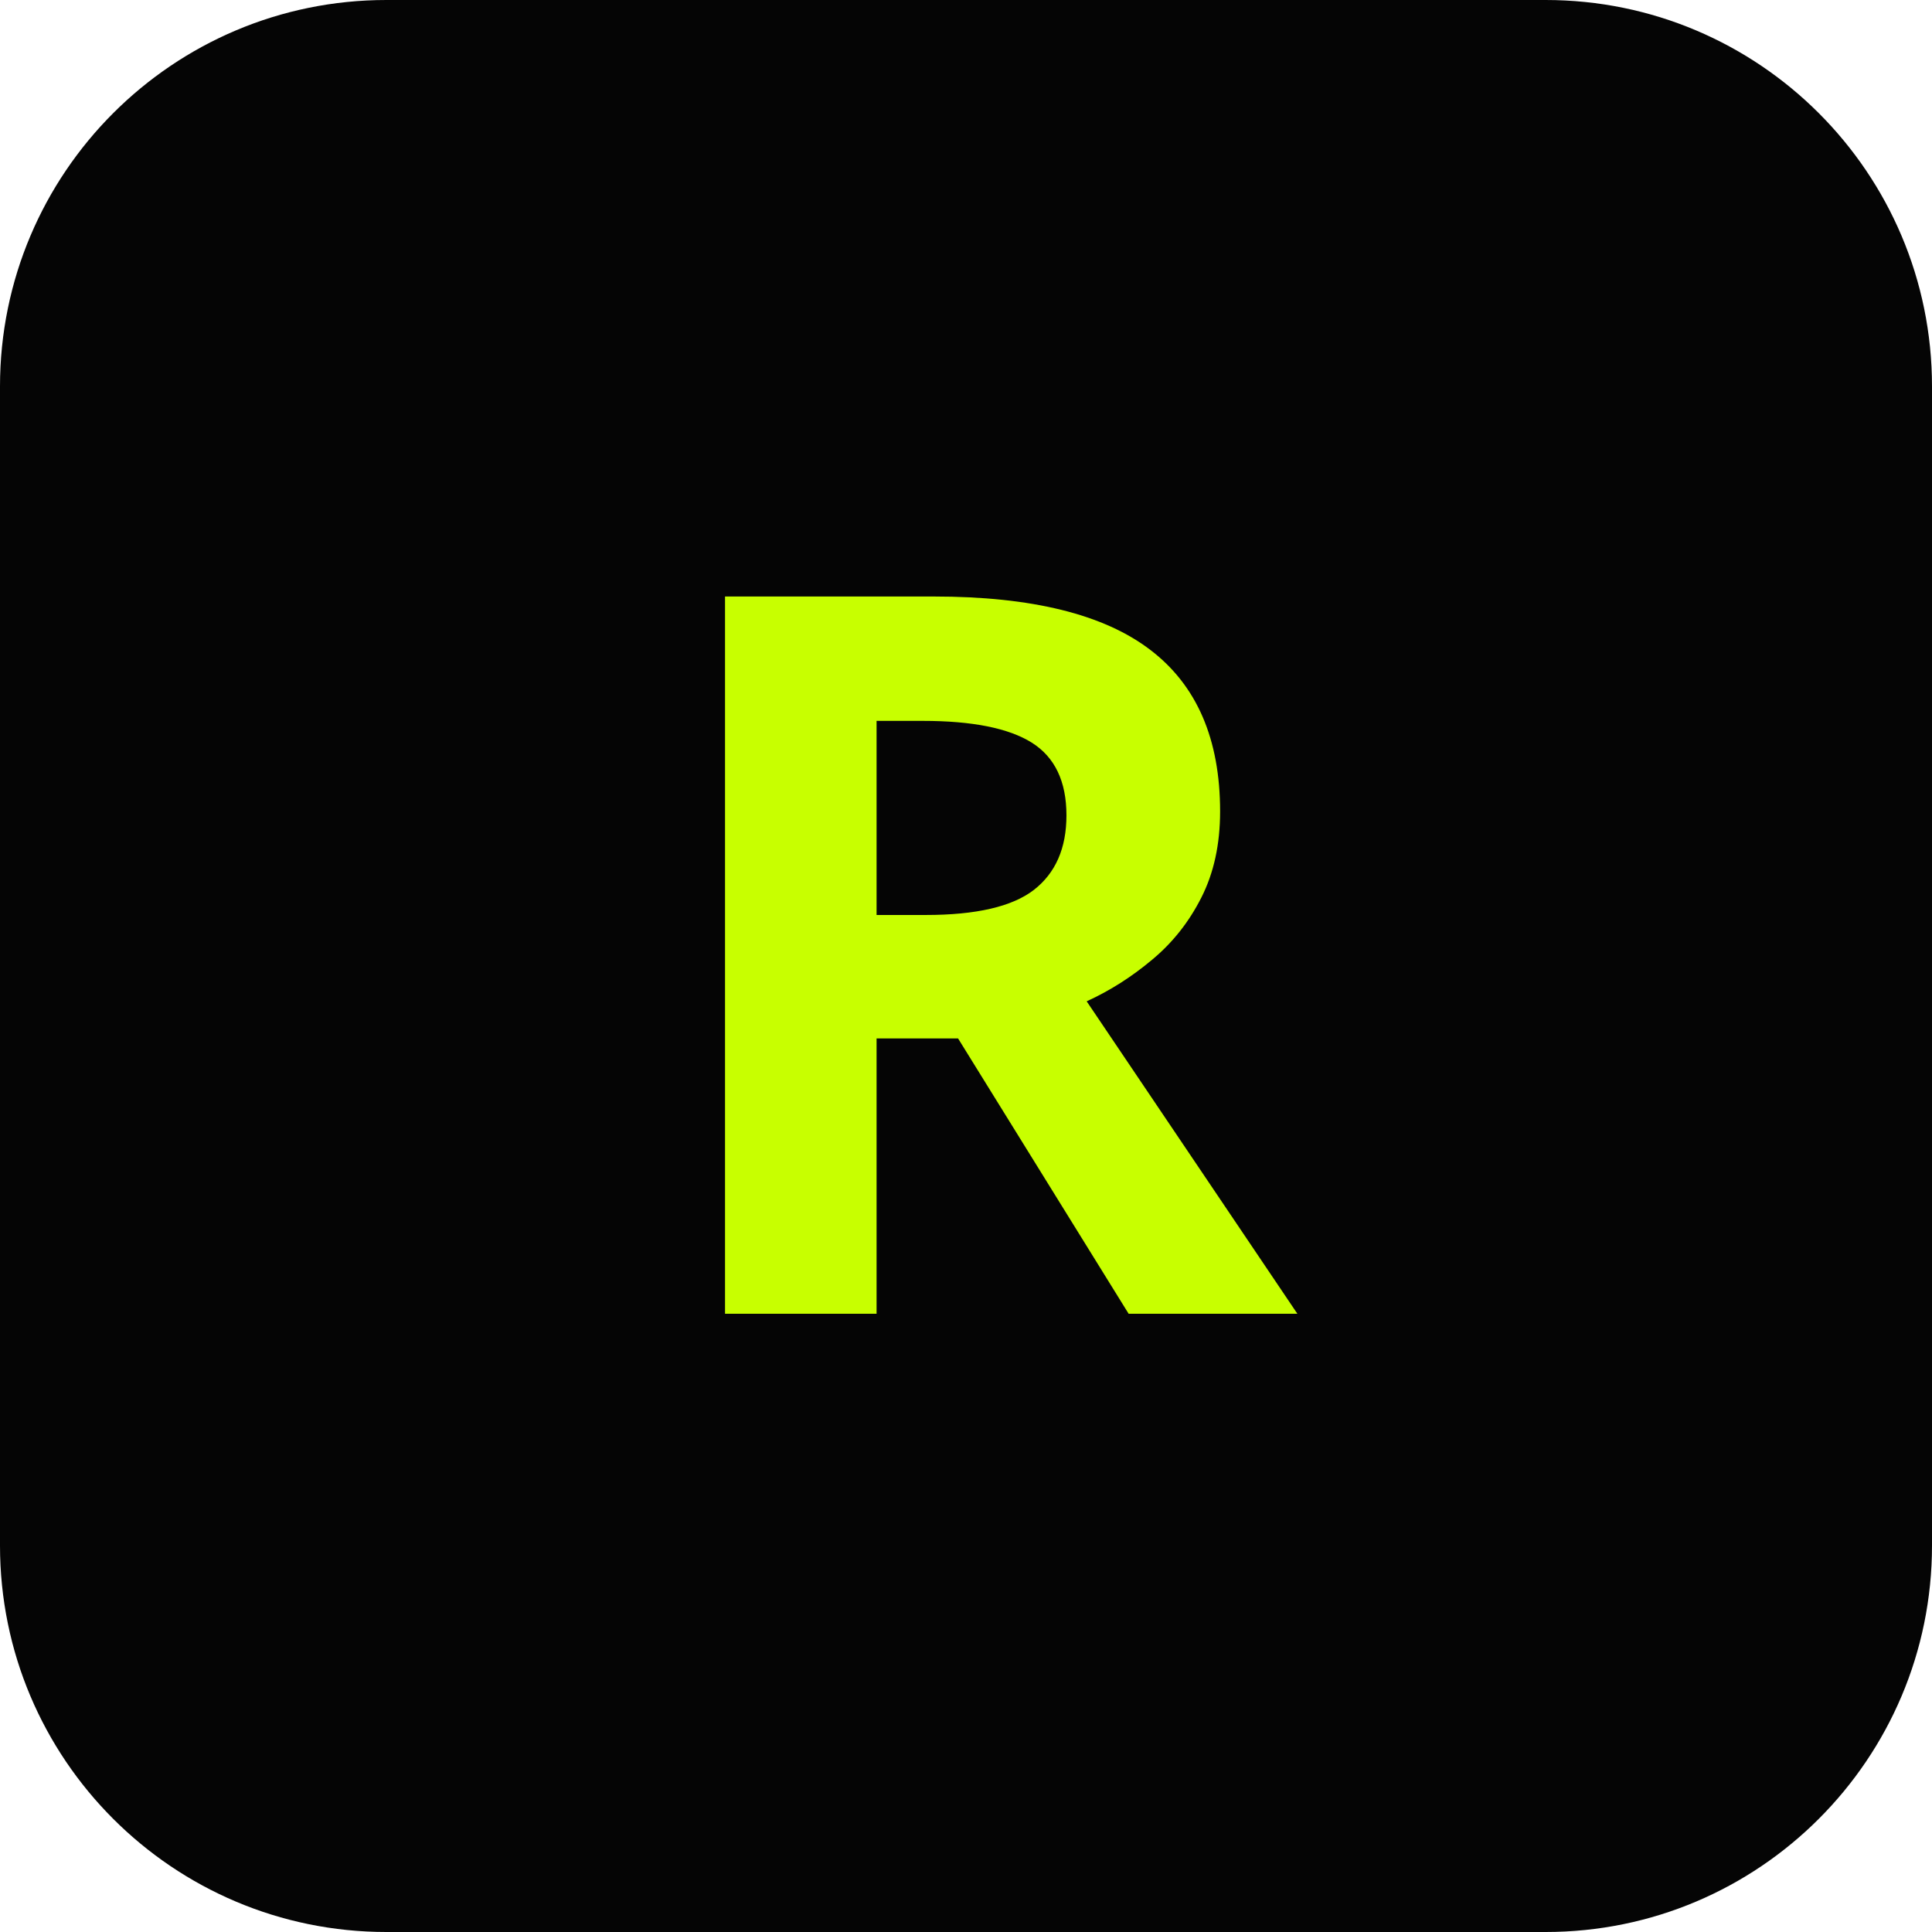
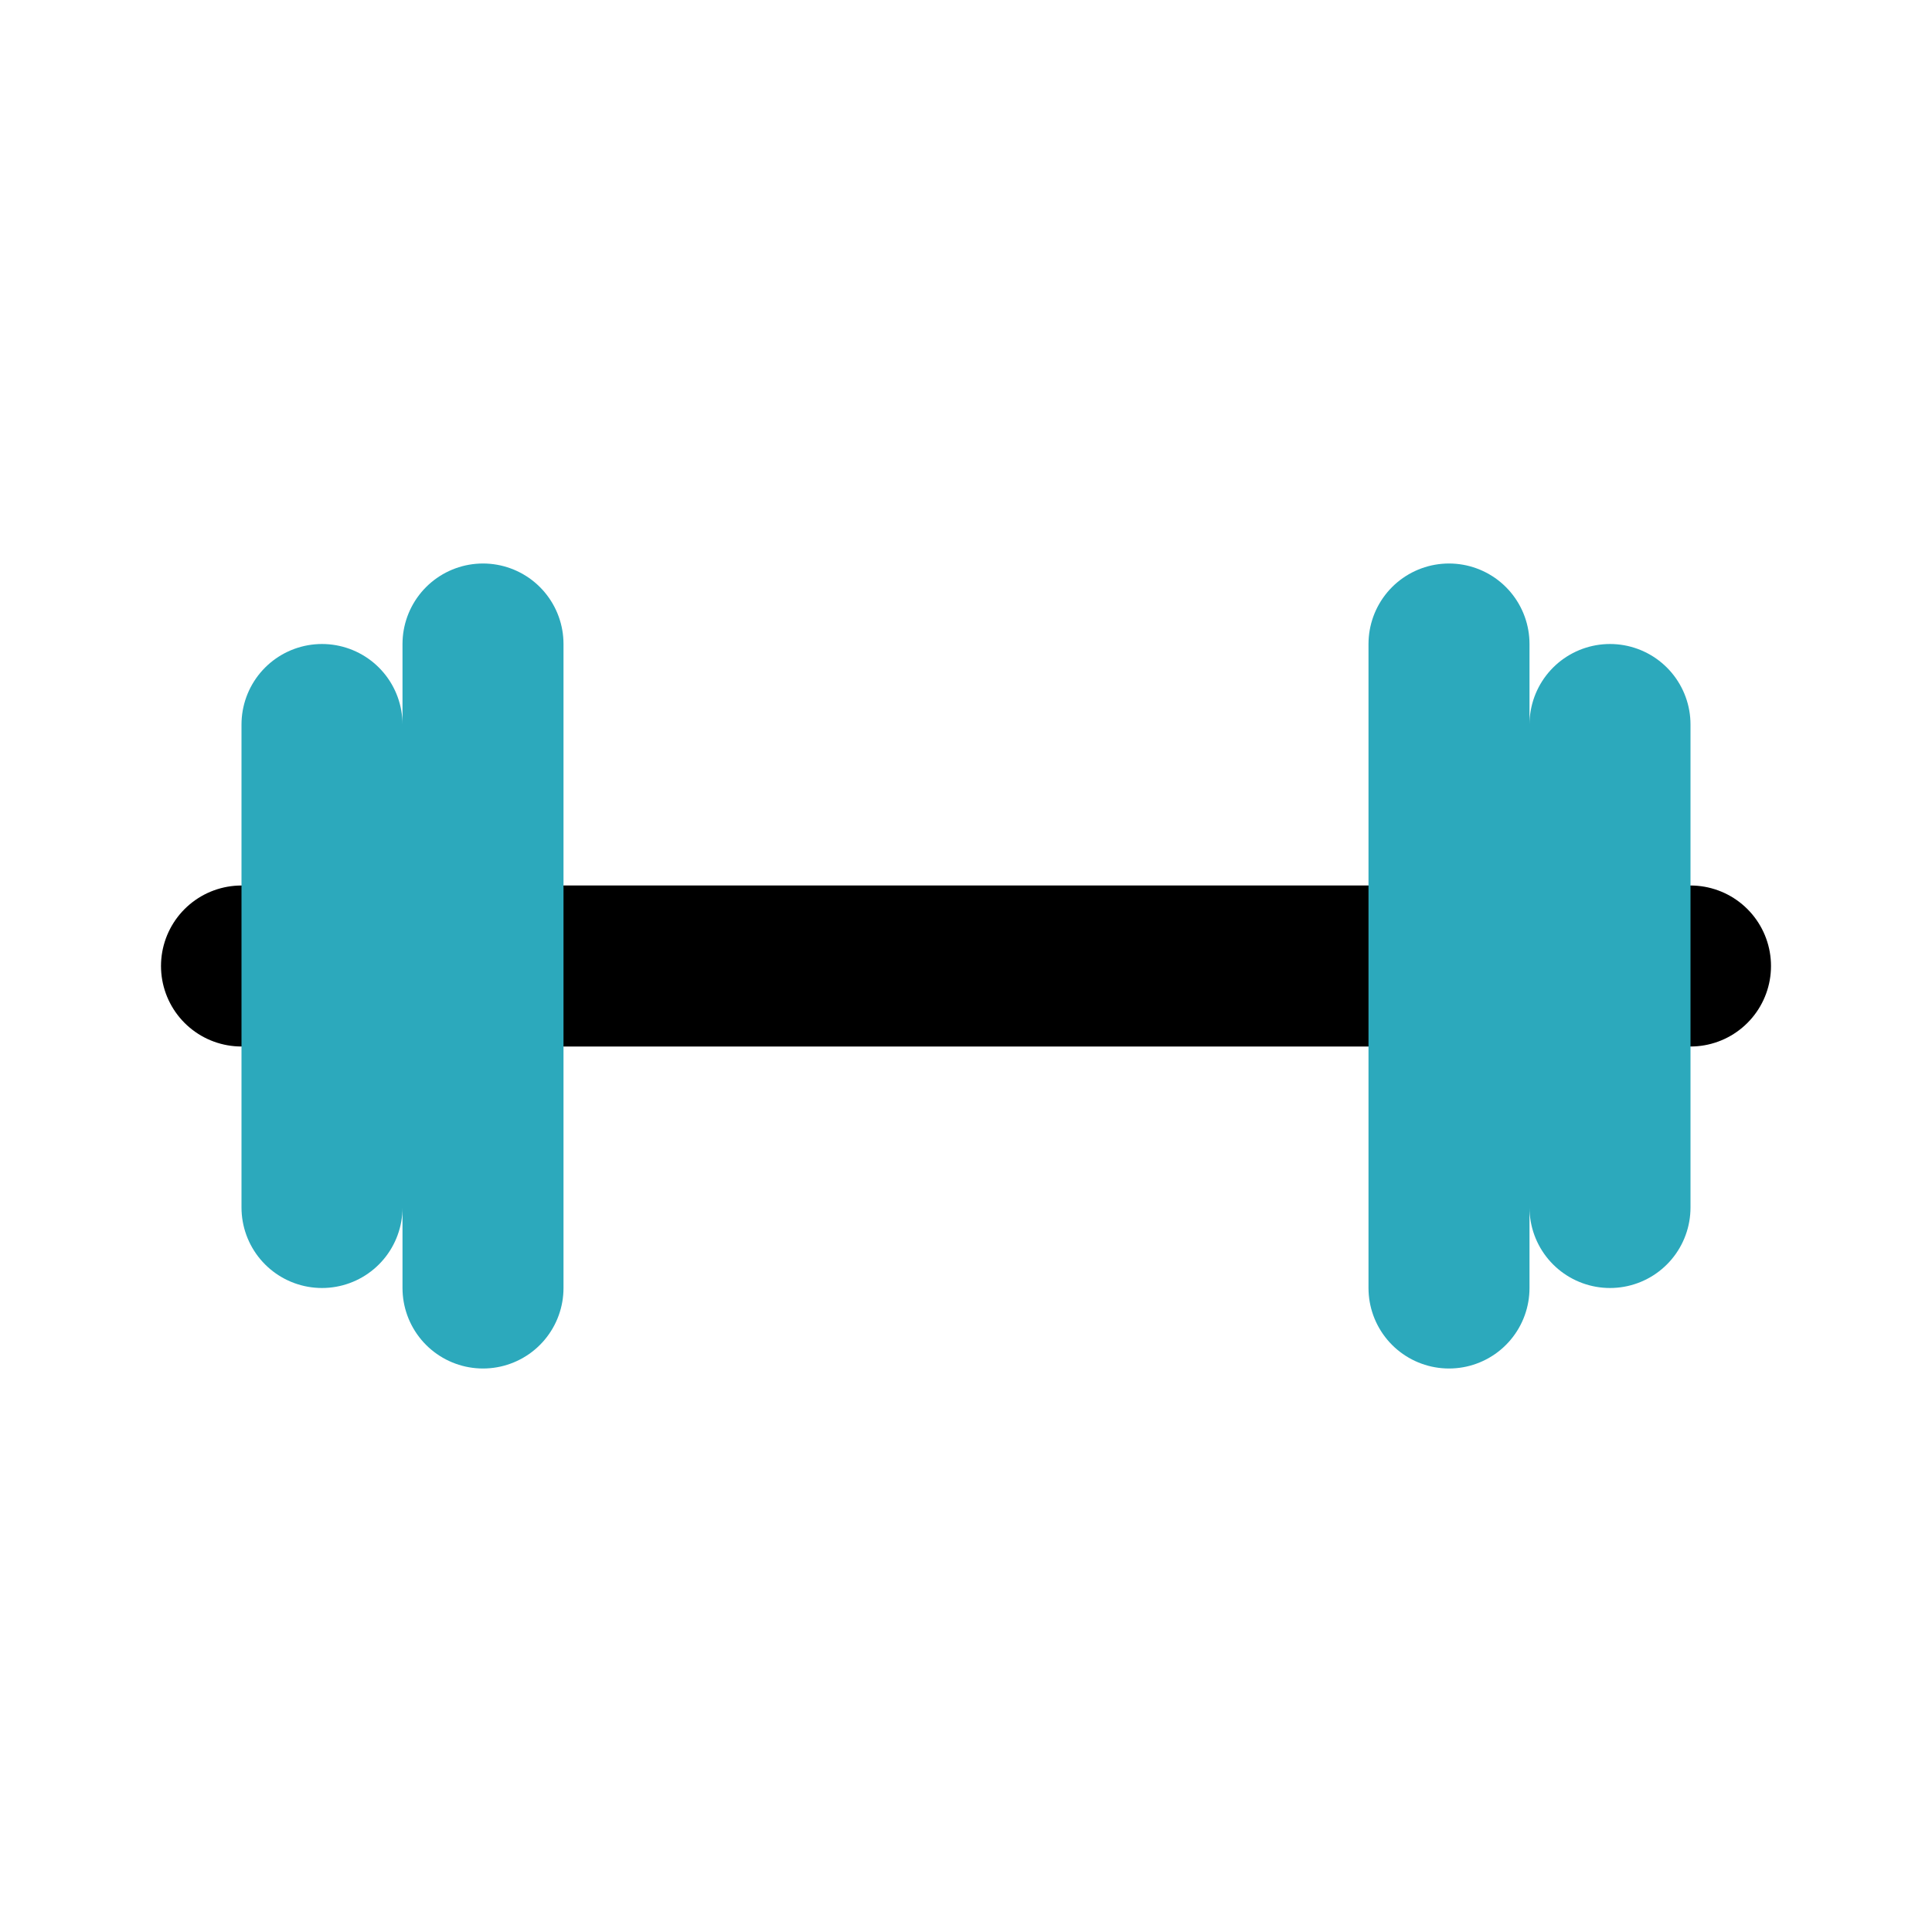
- <svg xmlns="http://www.w3.org/2000/svg" viewBox="0 0 100 100">
-   <rect width="100" height="100" rx="20" fill="#050505" />
-   <text x="50" y="68" font-family="Arial Black, sans-serif" font-size="52" font-weight="900" fill="#c8ff00" text-anchor="middle">R</text>
+ <svg xmlns="http://www.w3.org/2000/svg" fill="#000000" width="800px" height="800px" viewBox="0 0 24 24" id="dumbbell" data-name="Line Color" class="icon line-color">
+   <line id="primary" x1="3" y1="12" x2="21" y2="12" style="fill: none; stroke: rgb(0, 0, 0); stroke-linecap: round; stroke-linejoin: round; stroke-width: 2;" />
+   <path id="secondary" d="M4,15V9m2,7V8m14,7V9m-2,7V8" style="fill: none; stroke: rgb(44, 169, 188); stroke-linecap: round; stroke-linejoin: round; stroke-width: 2;" />
</svg>
